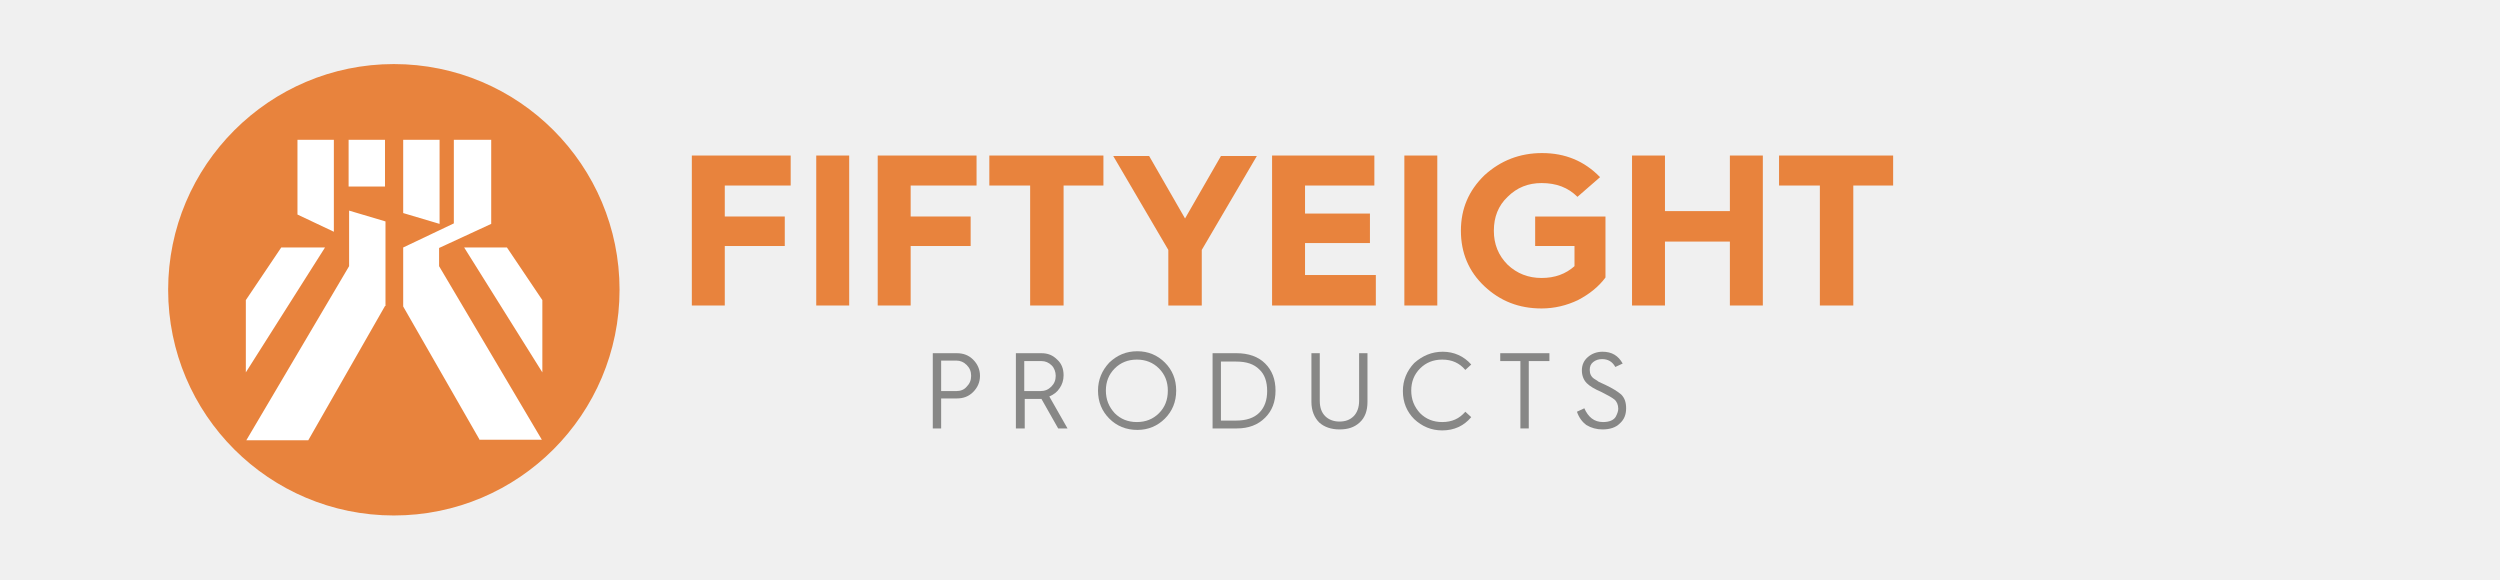
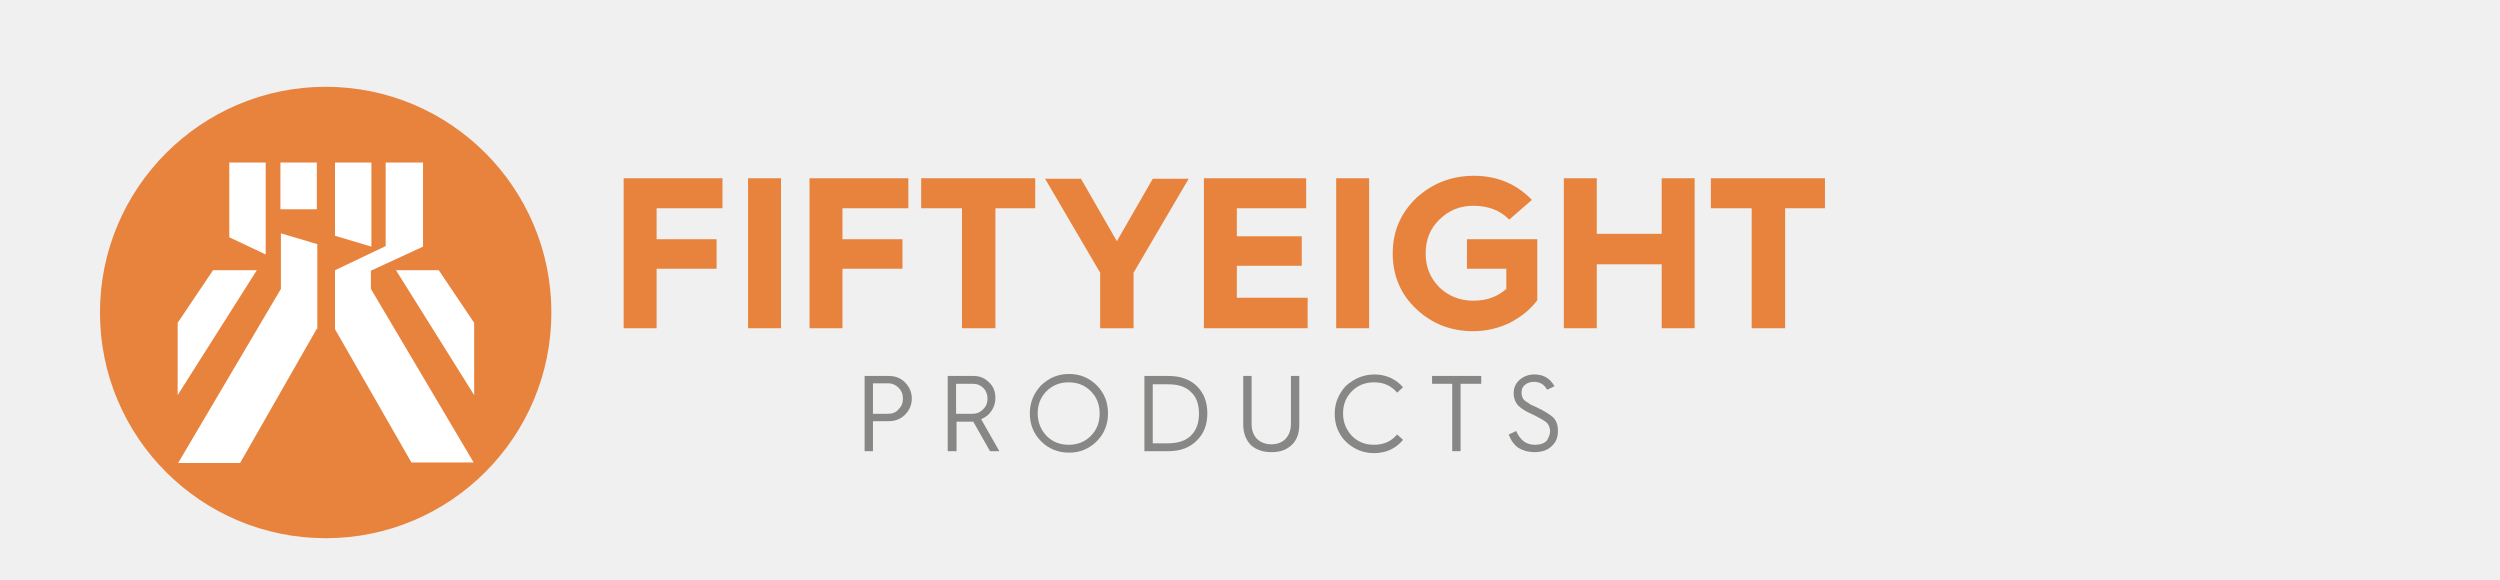
<svg xmlns="http://www.w3.org/2000/svg" width="100%" height="100%" viewBox="0 0 220 51" version="1.1" xml:space="preserve" style="fill-rule:evenodd;clip-rule:evenodd;stroke-linejoin:round;stroke-miterlimit:2;">
  <g transform="matrix(1,0,0,1,-120.2034,0)">
    <g id="Artboard1" transform="matrix(4.150943,0,0,1.888889,-16.77771,-236.1111)">
      <rect x="33" y="125" width="53" height="27" style="fill:none;" />
-       <g transform="matrix(0.254293,0,0,0.558824,1.713116,124.2353)">
+       <g transform="matrix(0.254293,0,0,0.558824,0.267661,125.2941)">
        <circle cx="156" cy="26" r="18" style="fill:white;" />
      </g>
-       <g transform="matrix(0.104247,0,0,0.22909,36.44996,127.7786)">
+       <g transform="matrix(0.104247,0,0,0.22909,35.0045,128.8374)">
        <path d="M47,0.9C21.7,0.9 1.1,21.5 1.1,46.8C1.1,72.2 21.7,92.7 47,92.7C72.4,92.7 92.9,72.1 92.9,46.8C92.9,21.5 72.4,0.9 47,0.9ZM27.4,16.3L34.8,16.3L34.8,35L27.4,31.5L27.4,16.3ZM16.9,48.9L24.1,38.2L33,38.2L16.9,63.6L16.9,48.9ZM45.2,50.1L29.6,77.4L17,77.4L37.9,42L37.9,30.7L45.3,32.9L45.3,50.1L45.2,50.1ZM45.2,25.8L37.8,25.8L37.8,16.3L45.2,16.3L45.2,25.8ZM48.9,16.3L56.3,16.3L56.3,33.4L48.9,31.2L48.9,16.3ZM64.5,77.4L48.9,50.2L48.9,38.2L59.2,33.3L59.2,16.3L66.8,16.3L66.8,33.4L56.2,38.3L56.2,42L77.1,77.3L64.5,77.3L64.5,77.4ZM77.2,63.6L61.3,38.2L70,38.2L77.2,48.9L77.2,63.6Z" style="fill:rgb(232,131,61);fill-rule:nonzero;" />
      </g>
-       <g transform="matrix(0.104247,0,0,0.22909,36.44996,127.7786)">
+       <g transform="matrix(0.104247,0,0,0.22909,35.0045,128.8374)">
        <path d="M158.3,75L156.6,75L156.6,59.7L161.5,59.7C162.8,59.7 163.9,60.1 164.8,61C165.7,61.9 166.2,63 166.2,64.3C166.2,65.6 165.7,66.7 164.8,67.6C163.9,68.5 162.8,68.9 161.5,68.9L158.3,68.9L158.3,75ZM158.3,61.2L158.3,67.4L161.4,67.4C162.3,67.4 163,67.1 163.5,66.5C164.1,65.9 164.4,65.2 164.4,64.3C164.4,63.4 164.1,62.7 163.5,62.1C162.9,61.5 162.2,61.2 161.4,61.2L158.3,61.2Z" style="fill:rgb(135,135,134);fill-rule:nonzero;" />
      </g>
-       <g transform="matrix(0.104247,0,0,0.22909,36.44996,127.7786)">
+       <g transform="matrix(0.104247,0,0,0.22909,35.0045,128.8374)">
        <path d="M175.3,75L173.5,75L173.5,59.7L178.7,59.7C180,59.7 181,60.1 181.9,61C182.8,61.8 183.2,62.9 183.2,64.2C183.2,65.2 182.9,66.1 182.4,66.8C181.9,67.6 181.2,68.1 180.3,68.5L184,75L182.1,75L178.7,69L175.3,69L175.3,75ZM175.2,61.3L175.2,67.4L178.5,67.4C179.4,67.4 180.1,67.1 180.7,66.5C181.3,65.9 181.6,65.2 181.6,64.3C181.6,63.5 181.3,62.7 180.8,62.2C180.2,61.6 179.5,61.3 178.7,61.3L175.2,61.3Z" style="fill:rgb(135,135,134);fill-rule:nonzero;" />
      </g>
-       <g transform="matrix(0.104247,0,0,0.22909,36.44996,127.7786)">
+       <g transform="matrix(0.104247,0,0,0.22909,35.0045,128.8374)">
        <path d="M192.5,73C191,71.5 190.2,69.6 190.2,67.3C190.2,65.1 191,63.2 192.5,61.6C194.1,60.1 195.9,59.3 198.2,59.3C200.4,59.3 202.3,60.1 203.8,61.6C205.3,63.1 206.1,65 206.1,67.3C206.1,69.6 205.3,71.5 203.8,73C202.3,74.5 200.4,75.3 198.2,75.3C195.9,75.3 194,74.5 192.5,73ZM193.6,62.8C192.4,64 191.8,65.5 191.8,67.3C191.8,69.1 192.4,70.6 193.6,71.9C194.8,73.1 196.3,73.7 198.1,73.7C199.9,73.7 201.4,73.1 202.6,71.9C203.8,70.7 204.4,69.2 204.4,67.3C204.4,65.5 203.8,64 202.6,62.8C201.4,61.6 199.9,61 198.1,61C196.3,61 194.8,61.6 193.6,62.8Z" style="fill:rgb(135,135,134);fill-rule:nonzero;" />
      </g>
-       <g transform="matrix(0.104247,0,0,0.22909,36.44996,127.7786)">
+       <g transform="matrix(0.104247,0,0,0.22909,35.0045,128.8374)">
        <path d="M218.4,75L213.5,75L213.5,59.7L218.4,59.7C220.8,59.7 222.8,60.4 224.2,61.8C225.6,63.2 226.3,65 226.3,67.3C226.3,69.6 225.6,71.4 224.2,72.8C222.7,74.3 220.8,75 218.4,75ZM215.2,61.3L215.2,73.4L218.3,73.4C220.3,73.4 221.9,72.9 223,71.8C224.1,70.7 224.6,69.2 224.6,67.4C224.6,65.5 224.1,64 223,63C221.9,61.9 220.4,61.4 218.3,61.4L215.2,61.4L215.2,61.3Z" style="fill:rgb(135,135,134);fill-rule:nonzero;" />
      </g>
-       <g transform="matrix(0.104247,0,0,0.22909,36.44996,127.7786)">
+       <g transform="matrix(0.104247,0,0,0.22909,35.0045,128.8374)">
        <path d="M114.3,50L107.6,50L107.6,19.5L127.7,19.5L127.7,25.6L114.3,25.6L114.3,31.9L126.5,31.9L126.5,37.9L114.3,37.9L114.3,50Z" style="fill:rgb(232,131,61);fill-rule:nonzero;" />
      </g>
-       <g transform="matrix(0.104247,0,0,0.22909,36.44996,127.7786)">
+       <g transform="matrix(0.104247,0,0,0.22909,35.0045,128.8374)">
        <rect x="132.9" y="19.5" width="6.7" height="30.5" style="fill:rgb(232,131,61);fill-rule:nonzero;" />
      </g>
-       <g transform="matrix(0.104247,0,0,0.22909,36.44996,127.7786)">
+       <g transform="matrix(0.104247,0,0,0.22909,35.0045,128.8374)">
        <path d="M152.1,50L145.4,50L145.4,19.5L165.5,19.5L165.5,25.6L152.1,25.6L152.1,31.9L164.3,31.9L164.3,37.9L152.1,37.9L152.1,50Z" style="fill:rgb(232,131,61);fill-rule:nonzero;" />
      </g>
-       <g transform="matrix(0.104247,0,0,0.22909,36.44996,127.7786)">
+       <g transform="matrix(0.104247,0,0,0.22909,35.0045,128.8374)">
        <path d="M183.2,50L176.4,50L176.4,25.6L168.1,25.6L168.1,19.5L191.3,19.5L191.3,25.6L183.2,25.6L183.2,50Z" style="fill:rgb(232,131,61);fill-rule:nonzero;" />
      </g>
-       <g transform="matrix(0.104247,0,0,0.22909,36.44996,127.7786)">
+       <g transform="matrix(0.104247,0,0,0.22909,35.0045,128.8374)">
        <path d="M211.3,50L204.5,50L204.5,38.7L193.3,19.6L200.6,19.6L207.9,32.3L215.2,19.6L222.5,19.6L211.3,38.7L211.3,50Z" style="fill:rgb(232,131,61);fill-rule:nonzero;" />
      </g>
-       <g transform="matrix(0.104247,0,0,0.22909,36.44996,127.7786)">
+       <g transform="matrix(0.104247,0,0,0.22909,35.0045,128.8374)">
        <path d="M246.8,50L225.6,50L225.6,19.5L246.4,19.5L246.4,25.6L232.3,25.6L232.3,31.3L245.5,31.3L245.5,37.3L232.3,37.3L232.3,43.8L246.7,43.8L246.7,50L246.8,50Z" style="fill:rgb(232,131,61);fill-rule:nonzero;" />
      </g>
-       <g transform="matrix(0.104247,0,0,0.22909,36.44996,127.7786)">
+       <g transform="matrix(0.104247,0,0,0.22909,35.0045,128.8374)">
        <path d="M233.6,69.6L233.6,59.7L235.3,59.7L235.3,69.4C235.3,70.8 235.7,71.8 236.4,72.5C237.1,73.2 238.1,73.6 239.3,73.6C240.6,73.6 241.5,73.2 242.2,72.5C242.9,71.8 243.3,70.7 243.3,69.4L243.3,59.7L245,59.7L245,69.6C245,71.4 244.5,72.8 243.4,73.8C242.3,74.8 241,75.2 239.3,75.2C237.6,75.2 236.2,74.7 235.2,73.8C234.2,72.8 233.6,71.4 233.6,69.6Z" style="fill:rgb(135,135,134);fill-rule:nonzero;" />
      </g>
-       <g transform="matrix(0.104247,0,0,0.22909,36.44996,127.7786)">
+       <g transform="matrix(0.104247,0,0,0.22909,35.0045,128.8374)">
        <path d="M260.3,59.4C262.6,59.4 264.6,60.3 266.1,62L264.9,63.1C263.7,61.7 262.2,61 260.2,61C258.4,61 256.9,61.6 255.7,62.8C254.5,64 253.9,65.5 253.9,67.3C253.9,69.1 254.5,70.6 255.7,71.9C256.9,73.1 258.4,73.7 260.2,73.7C262.2,73.7 263.7,73 264.9,71.6L266.1,72.7C264.6,74.5 262.6,75.4 260.2,75.4C258,75.4 256.1,74.6 254.5,73.1C253,71.6 252.2,69.7 252.2,67.4C252.2,65.2 253,63.3 254.5,61.7C256.2,60.2 258.1,59.4 260.3,59.4Z" style="fill:rgb(135,135,134);fill-rule:nonzero;" />
      </g>
-       <g transform="matrix(0.104247,0,0,0.22909,36.44996,127.7786)">
+       <g transform="matrix(0.104247,0,0,0.22909,35.0045,128.8374)">
        <path d="M277.8,75L276.1,75L276.1,61.3L272,61.3L272,59.7L282,59.7L282,61.3L277.8,61.3L277.8,75Z" style="fill:rgb(135,135,134);fill-rule:nonzero;" />
      </g>
-       <g transform="matrix(0.104247,0,0,0.22909,36.44996,127.7786)">
+       <g transform="matrix(0.104247,0,0,0.22909,35.0045,128.8374)">
        <path d="M287.6,71.6L289.1,70.9C289.9,72.7 291.1,73.7 292.9,73.7C294.2,73.7 295.1,73.3 295.5,72.6C295.8,72 296,71.5 296,71C296,70.2 295.7,69.5 295.2,69.1C294.7,68.7 293.8,68.2 292.6,67.6C291.2,67 290.2,66.4 289.6,65.8C289,65.2 288.6,64.3 288.6,63.2C288.6,62.1 289,61.2 289.8,60.5C290.6,59.8 291.6,59.4 292.8,59.4C294.7,59.4 296,60.2 296.9,61.8L295.4,62.5C294.8,61.4 293.9,60.9 292.7,60.9C292,60.9 291.4,61.1 290.9,61.5C290.4,61.9 290.2,62.4 290.2,63.1C290.2,63.9 290.5,64.5 291.1,64.9C291.6,65.2 291.9,65.4 292,65.5L293.3,66.1C294.8,66.8 295.9,67.5 296.6,68.1C297.3,68.8 297.6,69.7 297.6,70.9C297.6,72.2 297.2,73.2 296.3,74C295.5,74.8 294.3,75.2 292.8,75.2C291.6,75.2 290.5,74.9 289.5,74.3C288.7,73.7 288,72.8 287.6,71.6Z" style="fill:rgb(135,135,134);fill-rule:nonzero;" />
      </g>
-       <g transform="matrix(0.104247,0,0,0.22909,36.44996,127.7786)">
+       <g transform="matrix(0.104247,0,0,0.22909,35.0045,128.8374)">
        <rect x="252.5" y="19.5" width="6.7" height="30.5" style="fill:rgb(232,131,61);fill-rule:nonzero;" />
      </g>
-       <g transform="matrix(0.104247,0,0,0.22909,36.44996,127.7786)">
+       <g transform="matrix(0.104247,0,0,0.22909,35.0045,128.8374)">
        <path d="M280.5,19C285.2,19 289.1,20.6 292.3,23.9L287.7,27.9C285.8,26 283.4,25.1 280.4,25.1C277.7,25.1 275.4,26 273.5,27.9C271.6,29.7 270.7,32 270.7,34.8C270.7,37.5 271.6,39.8 273.5,41.7C275.4,43.5 277.7,44.4 280.4,44.4C283.1,44.4 285.3,43.6 287.1,42L287.1,37.9L279.1,37.9L279.1,31.9L293.4,31.9L293.4,44.3C292,46.2 290.1,47.7 287.8,48.9C285.5,50 283,50.6 280.4,50.6C275.8,50.6 272,49.1 268.8,46.1C265.6,43.1 264,39.3 264,34.8C264,30.3 265.6,26.6 268.8,23.5C272.1,20.5 276,19 280.5,19Z" style="fill:rgb(232,131,61);fill-rule:nonzero;" />
      </g>
-       <g transform="matrix(0.104247,0,0,0.22909,36.44996,127.7786)">
+       <g transform="matrix(0.104247,0,0,0.22909,35.0045,128.8374)">
        <path d="M305.5,50L298.8,50L298.8,19.5L305.5,19.5L305.5,30.8L318.7,30.8L318.7,19.5L325.4,19.5L325.4,50L318.7,50L318.7,37L305.5,37L305.5,50Z" style="fill:rgb(232,131,61);fill-rule:nonzero;" />
      </g>
-       <g transform="matrix(0.104247,0,0,0.22909,36.44996,127.7786)">
+       <g transform="matrix(0.104247,0,0,0.22909,35.0045,128.8374)">
        <path d="M343.8,50L337,50L337,25.6L328.7,25.6L328.7,19.5L351.9,19.5L351.9,25.6L343.8,25.6L343.8,50Z" style="fill:rgb(232,131,61);fill-rule:nonzero;" />
      </g>
    </g>
  </g>
</svg>
